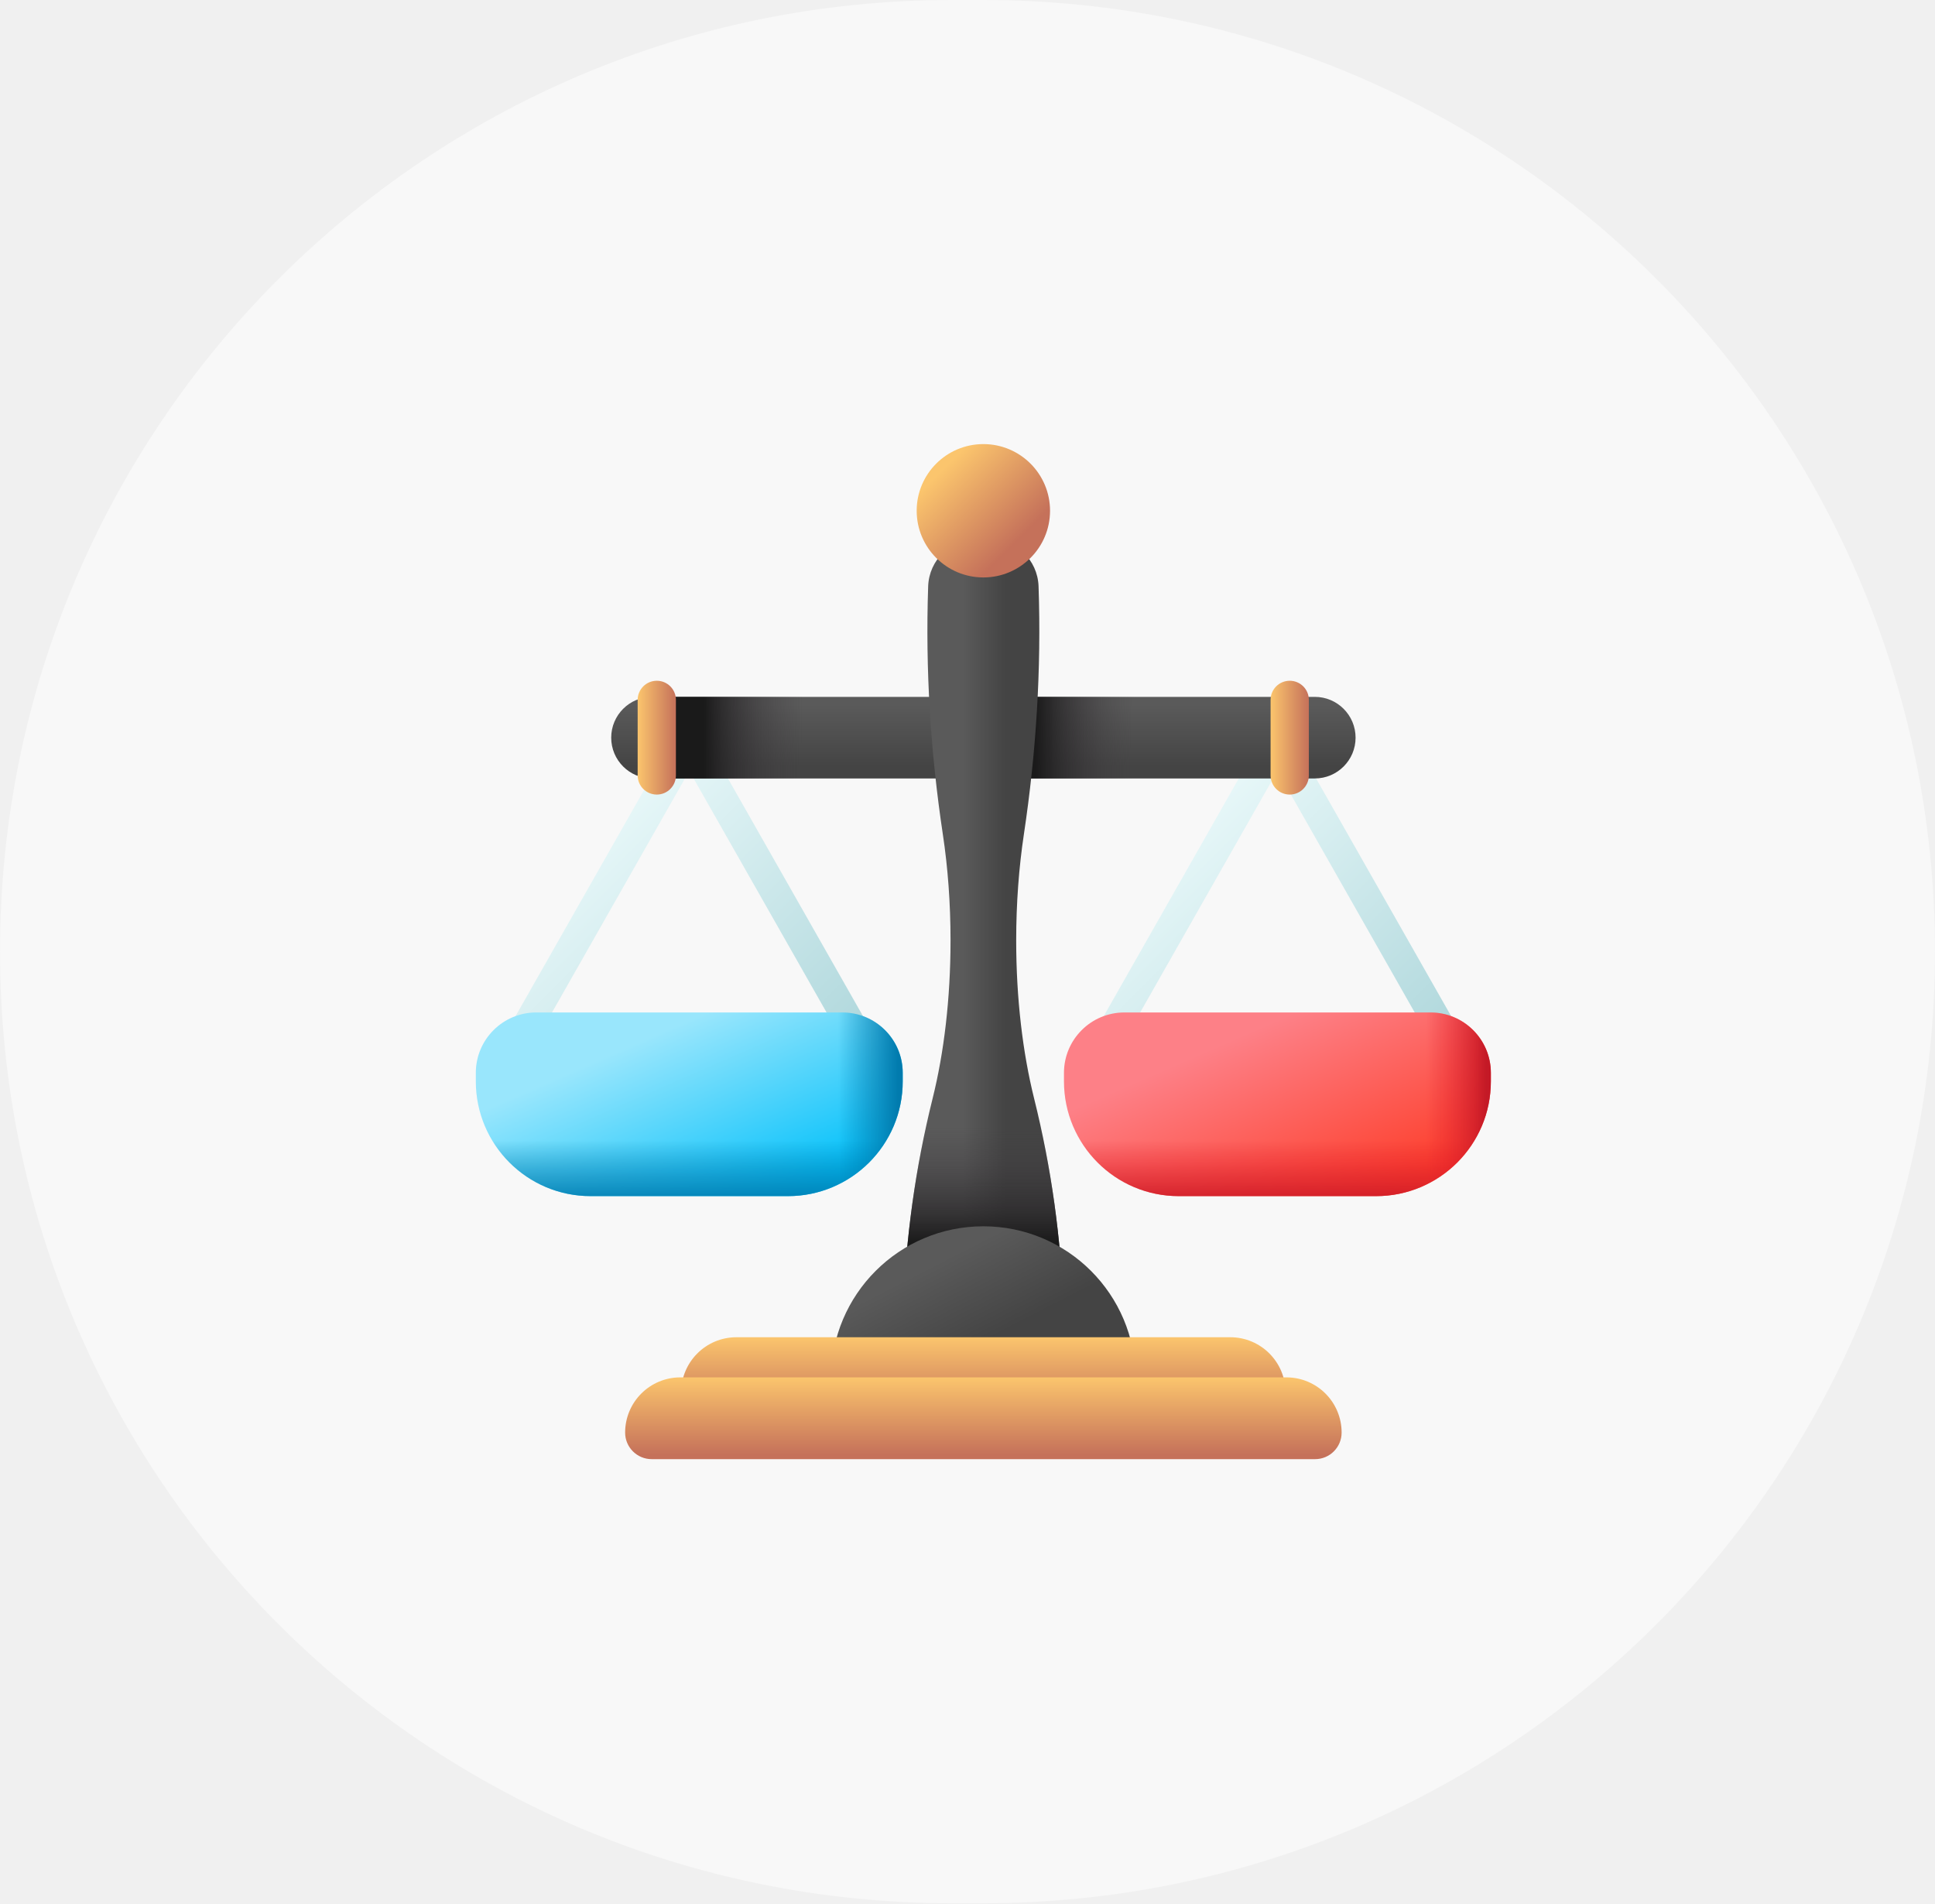
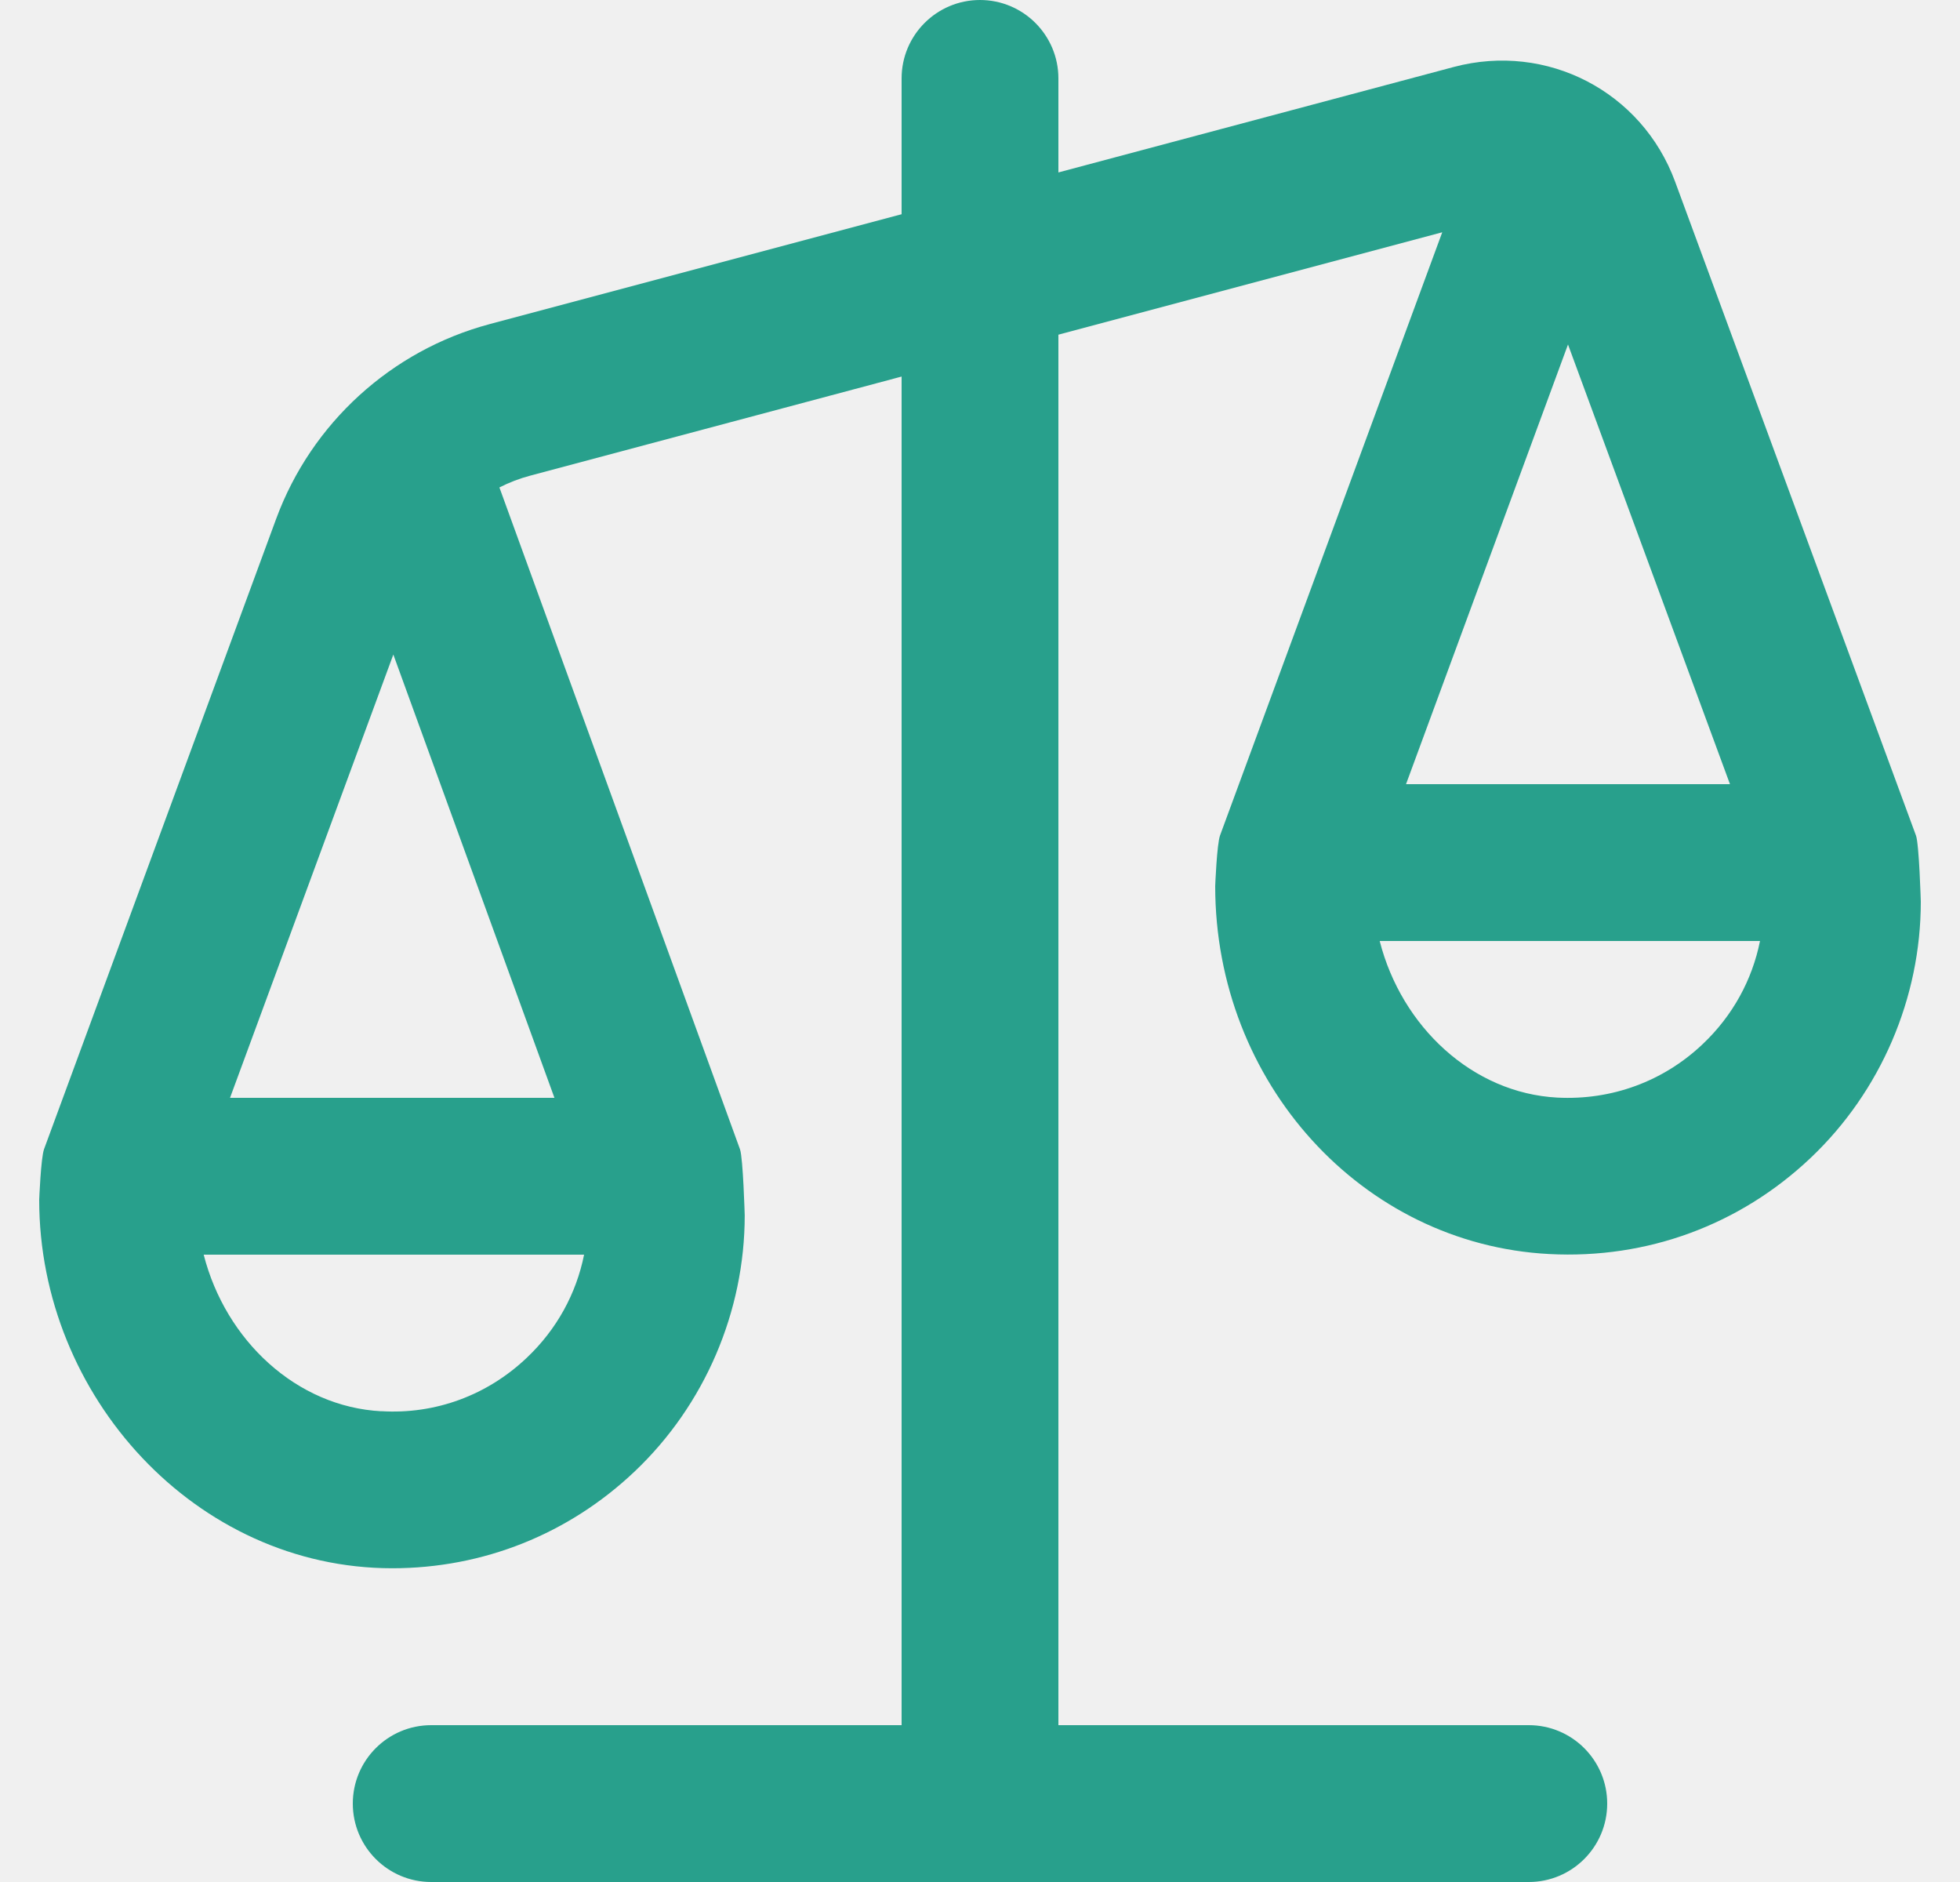
- <svg xmlns="http://www.w3.org/2000/svg" width="61" height="60" viewBox="0 0 61 60" fill="none">
-   <rect width="61" height="60" rx="30" fill="white" fill-opacity="0.5" />
-   <g clip-path="url(#clip0_707_4949)">
-     <path d="M28.185 33.758H15.273L21.729 22.396L28.185 33.758ZM16.891 32.817H26.568L21.729 24.302L16.891 32.817Z" fill="url(#paint0_linear_707_4949)" />
-     <path d="M24.84 37.708H18.618C16.62 37.708 15 36.088 15 34.09V33.823C15 32.771 15.853 31.918 16.905 31.918H26.553C27.605 31.918 28.458 32.771 28.458 33.823V34.09C28.458 36.088 26.838 37.708 24.84 37.708Z" fill="url(#paint1_linear_707_4949)" />
-     <path d="M15 34.09C15 36.088 16.62 37.708 18.618 37.708H24.84C26.838 37.708 28.458 36.088 28.458 34.09H15Z" fill="url(#paint2_linear_707_4949)" />
-     <path d="M26.554 31.918H24.289V37.708H24.841C26.839 37.708 28.458 36.088 28.458 34.09V33.823C28.459 32.771 27.606 31.918 26.554 31.918Z" fill="url(#paint3_linear_707_4949)" />
-     <path d="M46.726 33.758H33.815L40.27 22.396L46.726 33.758ZM35.432 32.817H45.109L40.27 24.302L35.432 32.817Z" fill="url(#paint4_linear_707_4949)" />
-     <path d="M43.382 37.708H37.159C35.161 37.708 33.541 36.088 33.541 34.09V33.823C33.541 32.771 34.394 31.918 35.446 31.918H45.094C46.146 31.918 46.999 32.771 46.999 33.823V34.09C46.999 36.088 45.38 37.708 43.382 37.708Z" fill="url(#paint5_linear_707_4949)" />
-     <path d="M33.541 34.09C33.541 36.088 35.161 37.708 37.159 37.708H43.382C45.379 37.708 46.999 36.088 46.999 34.09H33.541Z" fill="url(#paint6_linear_707_4949)" />
-     <path d="M45.095 31.918H42.83V37.708H43.382C45.38 37.708 46.999 36.088 46.999 34.09V33.823C46.999 32.771 46.147 31.918 45.095 31.918Z" fill="url(#paint7_linear_707_4949)" />
-     <path d="M41.448 24.541H20.554C19.843 24.541 19.268 23.965 19.268 23.255C19.268 22.545 19.843 21.969 20.554 21.969H41.448C42.158 21.969 42.734 22.545 42.734 23.255C42.734 23.965 42.158 24.541 41.448 24.541Z" fill="url(#paint8_linear_707_4949)" />
-     <path d="M31.062 21.969H37.797V24.541H31.062V21.969Z" fill="url(#paint9_linear_707_4949)" />
-     <path d="M20.605 21.969H27.34V24.541H20.605V21.969Z" fill="url(#paint10_linear_707_4949)" />
-     <path d="M20.102 24.445C20.102 24.779 20.372 25.049 20.705 25.049C21.038 25.049 21.308 24.778 21.308 24.445V22.064C21.308 21.731 21.038 21.461 20.705 21.461C20.372 21.461 20.102 21.731 20.102 22.064V24.445Z" fill="url(#paint11_linear_707_4949)" />
-     <path d="M40.055 24.445C40.055 24.779 40.325 25.049 40.658 25.049C40.991 25.049 41.261 24.778 41.261 24.445V22.064C41.261 21.731 40.991 21.461 40.658 21.461C40.325 21.461 40.055 21.731 40.055 22.064V24.445Z" fill="url(#paint12_linear_707_4949)" />
-     <path d="M32.035 29.649C32.035 28.471 32.121 27.346 32.276 26.311C32.666 23.72 32.83 21.1 32.74 18.482C32.711 17.65 32.029 16.991 31.197 16.991H30.803C29.971 16.991 29.289 17.65 29.26 18.482C29.17 21.1 29.334 23.72 29.724 26.311C29.88 27.346 29.965 28.471 29.965 29.649C29.965 31.485 29.758 33.195 29.4 34.63C28.857 36.812 28.551 39.046 28.473 41.294L28.412 43.06H33.588L33.527 41.294C33.45 39.046 33.144 36.812 32.6 34.63C32.243 33.195 32.035 31.485 32.035 29.649Z" fill="url(#paint13_linear_707_4949)" />
-     <path d="M29.4 34.629C28.857 36.811 28.551 39.046 28.473 41.294L28.412 43.06H33.588L33.527 41.294C33.45 39.046 33.144 36.811 32.6 34.629C32.254 33.237 32.048 31.586 32.037 29.811H29.964C29.952 31.586 29.747 33.237 29.4 34.629Z" fill="url(#paint14_linear_707_4949)" />
-     <path d="M35.799 43.459C35.799 46.11 26.199 46.11 26.199 43.459C26.199 40.808 28.348 38.659 30.999 38.659C33.65 38.659 35.799 40.808 35.799 43.459Z" fill="url(#paint15_linear_707_4949)" />
-     <path d="M40.526 44.735H21.473V43.898C21.473 42.937 22.252 42.157 23.214 42.157H38.785C39.746 42.157 40.526 42.937 40.526 43.898V44.735Z" fill="url(#paint16_linear_707_4949)" />
-     <path d="M41.458 46H20.544C20.082 46 19.707 45.625 19.707 45.163C19.707 44.201 20.486 43.422 21.448 43.422H40.553C41.515 43.422 42.294 44.201 42.294 45.163C42.294 45.625 41.919 46 41.458 46Z" fill="url(#paint17_linear_707_4949)" />
-     <path d="M31 18.204C32.161 18.204 33.102 17.263 33.102 16.102C33.102 14.941 32.161 14 31 14C29.84 14 28.898 14.941 28.898 16.102C28.898 17.263 29.84 18.204 31 18.204Z" fill="url(#paint18_linear_707_4949)" />
-   </g>
-   <defs>
-     <linearGradient id="paint0_linear_707_4949" x1="17.275" y1="26.851" x2="26.184" y2="35.76" gradientUnits="userSpaceOnUse">
-       <stop stop-color="#EAF9FA" />
-       <stop offset="1" stop-color="#A8D3D8" />
-     </linearGradient>
-     <linearGradient id="paint1_linear_707_4949" x1="21.005" y1="32.475" x2="23.561" y2="38.337" gradientUnits="userSpaceOnUse">
-       <stop stop-color="#99E6FC" />
-       <stop offset="1" stop-color="#01C0FA" />
-     </linearGradient>
-     <linearGradient id="paint2_linear_707_4949" x1="21.729" y1="35.952" x2="21.729" y2="38.035" gradientUnits="userSpaceOnUse">
-       <stop stop-color="#017BAE" stop-opacity="0" />
-       <stop offset="1" stop-color="#017BAE" />
-     </linearGradient>
-     <linearGradient id="paint3_linear_707_4949" x1="26.422" y1="34.813" x2="28.308" y2="34.813" gradientUnits="userSpaceOnUse">
-       <stop stop-color="#017BAE" stop-opacity="0" />
-       <stop offset="1" stop-color="#017BAE" />
-     </linearGradient>
-     <linearGradient id="paint4_linear_707_4949" x1="35.816" y1="26.851" x2="44.725" y2="35.76" gradientUnits="userSpaceOnUse">
-       <stop stop-color="#EAF9FA" />
-       <stop offset="1" stop-color="#A8D3D8" />
-     </linearGradient>
-     <linearGradient id="paint5_linear_707_4949" x1="39.546" y1="32.475" x2="42.102" y2="38.337" gradientUnits="userSpaceOnUse">
-       <stop stop-color="#FD8087" />
-       <stop offset="1" stop-color="#FD3E2B" />
-     </linearGradient>
-     <linearGradient id="paint6_linear_707_4949" x1="40.27" y1="35.952" x2="40.27" y2="38.035" gradientUnits="userSpaceOnUse">
-       <stop stop-color="#E41F2D" stop-opacity="0" />
-       <stop offset="0.346" stop-color="#DE1E2B" stop-opacity="0.346" />
-       <stop offset="0.804" stop-color="#CE1B28" stop-opacity="0.804" />
-       <stop offset="1" stop-color="#C41926" />
-     </linearGradient>
-     <linearGradient id="paint7_linear_707_4949" x1="44.963" y1="34.813" x2="46.849" y2="34.813" gradientUnits="userSpaceOnUse">
-       <stop stop-color="#E41F2D" stop-opacity="0" />
-       <stop offset="0.346" stop-color="#DE1E2B" stop-opacity="0.346" />
-       <stop offset="0.804" stop-color="#CE1B28" stop-opacity="0.804" />
-       <stop offset="1" stop-color="#C41926" />
-     </linearGradient>
-     <linearGradient id="paint8_linear_707_4949" x1="31.001" y1="22.22" x2="31.001" y2="24.169" gradientUnits="userSpaceOnUse">
-       <stop stop-color="#5A5A5A" />
-       <stop offset="1" stop-color="#444444" />
-     </linearGradient>
-     <linearGradient id="paint9_linear_707_4949" x1="35.789" y1="23.255" x2="32.65" y2="23.255" gradientUnits="userSpaceOnUse">
-       <stop stop-color="#433F43" stop-opacity="0" />
-       <stop offset="0.301" stop-color="#3C393C" stop-opacity="0.301" />
-       <stop offset="0.737" stop-color="#292729" stop-opacity="0.737" />
-       <stop offset="1" stop-color="#1A1A1A" />
-     </linearGradient>
-     <linearGradient id="paint10_linear_707_4949" x1="25.332" y1="23.255" x2="22.192" y2="23.255" gradientUnits="userSpaceOnUse">
-       <stop stop-color="#433F43" stop-opacity="0" />
-       <stop offset="0.301" stop-color="#3C393C" stop-opacity="0.301" />
-       <stop offset="0.737" stop-color="#292729" stop-opacity="0.737" />
-       <stop offset="1" stop-color="#1A1A1A" />
-     </linearGradient>
-     <linearGradient id="paint11_linear_707_4949" x1="20.102" y1="23.255" x2="21.308" y2="23.255" gradientUnits="userSpaceOnUse">
-       <stop stop-color="#FBC56D" />
-       <stop offset="1" stop-color="#C5715A" />
-     </linearGradient>
-     <linearGradient id="paint12_linear_707_4949" x1="40.055" y1="23.255" x2="41.261" y2="23.255" gradientUnits="userSpaceOnUse">
-       <stop stop-color="#FBC56D" />
-       <stop offset="1" stop-color="#C5715A" />
-     </linearGradient>
-     <linearGradient id="paint13_linear_707_4949" x1="30.373" y1="30.026" x2="31.696" y2="30.026" gradientUnits="userSpaceOnUse">
-       <stop stop-color="#5A5A5A" />
-       <stop offset="1" stop-color="#444444" />
-     </linearGradient>
-     <linearGradient id="paint14_linear_707_4949" x1="31" y1="35.521" x2="31" y2="39.16" gradientUnits="userSpaceOnUse">
-       <stop stop-color="#433F43" stop-opacity="0" />
-       <stop offset="0.301" stop-color="#3C393C" stop-opacity="0.301" />
-       <stop offset="0.737" stop-color="#292729" stop-opacity="0.737" />
-       <stop offset="1" stop-color="#1A1A1A" />
-     </linearGradient>
-     <linearGradient id="paint15_linear_707_4949" x1="29.398" y1="39.882" x2="30.716" y2="42.454" gradientUnits="userSpaceOnUse">
-       <stop stop-color="#5A5A5A" />
-       <stop offset="1" stop-color="#444444" />
-     </linearGradient>
-     <linearGradient id="paint16_linear_707_4949" x1="30.999" y1="42.157" x2="30.999" y2="44.597" gradientUnits="userSpaceOnUse">
-       <stop stop-color="#FBC56D" />
-       <stop offset="1" stop-color="#C5715A" />
-     </linearGradient>
-     <linearGradient id="paint17_linear_707_4949" x1="31.001" y1="43.422" x2="31.001" y2="45.861" gradientUnits="userSpaceOnUse">
-       <stop stop-color="#FBC56D" />
-       <stop offset="1" stop-color="#C5715A" />
-     </linearGradient>
-     <linearGradient id="paint18_linear_707_4949" x1="29.71" y1="14.811" x2="32.007" y2="17.108" gradientUnits="userSpaceOnUse">
-       <stop stop-color="#FBC56D" />
-       <stop offset="1" stop-color="#C5715A" />
-     </linearGradient>
-     <clipPath id="clip0_707_4949">
-       <rect width="32" height="32" fill="white" transform="translate(15 14)" />
-     </clipPath>
-   </defs>
+ <svg xmlns="http://www.w3.org/2000/svg" width="25" height="24" viewBox="0 0 25 24" fill="none">
+   <path d="M24.438 10.654L21.367 2.319C20.944 1.168 19.733 0.538 18.543 0.854L13.5 2.199V1C13.5 0.448 13.052 0 12.5 0C11.948 0 11.5 0.448 11.5 1V2.732L6.246 4.133C4.991 4.468 3.973 5.396 3.523 6.615L0.562 14.654C0.521 14.765 0.5 15.301 0.5 15.301C0.5 17.807 2.5 19.999 5.003 19.999C6.161 19.999 7.252 19.565 8.097 18.763C8.988 17.917 9.499 16.727 9.499 15.499C9.499 15.499 9.478 14.767 9.439 14.657L6.37 6.216C6.494 6.153 6.625 6.102 6.762 6.066L11.5 4.802V22H5.5C4.948 22 4.5 22.448 4.5 23C4.5 23.552 4.948 24 5.5 24H19.5C20.052 24 20.5 23.552 20.5 23C20.5 22.448 20.052 22 19.5 22H13.5V4.268L18.396 2.962L15.562 10.653C15.521 10.764 15.5 11.3 15.5 11.3C15.5 13.806 17.371 15.867 19.76 15.992C21.009 16.058 22.194 15.621 23.098 14.763C23.989 13.917 24.5 12.727 24.5 11.499C24.5 11.499 24.479 10.764 24.438 10.653V10.654ZM4.864 17.997C3.783 17.94 2.878 17.095 2.598 16H7.45C7.35 16.499 7.1 16.954 6.721 17.313C6.219 17.791 5.556 18.038 4.865 17.996L4.864 17.997ZM7.072 14H2.934L5.017 8.347L7.072 14ZM20 4.393L22.066 10H17.934L20 4.393ZM19.864 13.997C18.783 13.94 17.878 13.095 17.598 12H22.449C22.349 12.499 22.099 12.954 21.72 13.313C21.218 13.791 20.555 14.033 19.864 13.997Z" fill="#28A08C" />
</svg>
